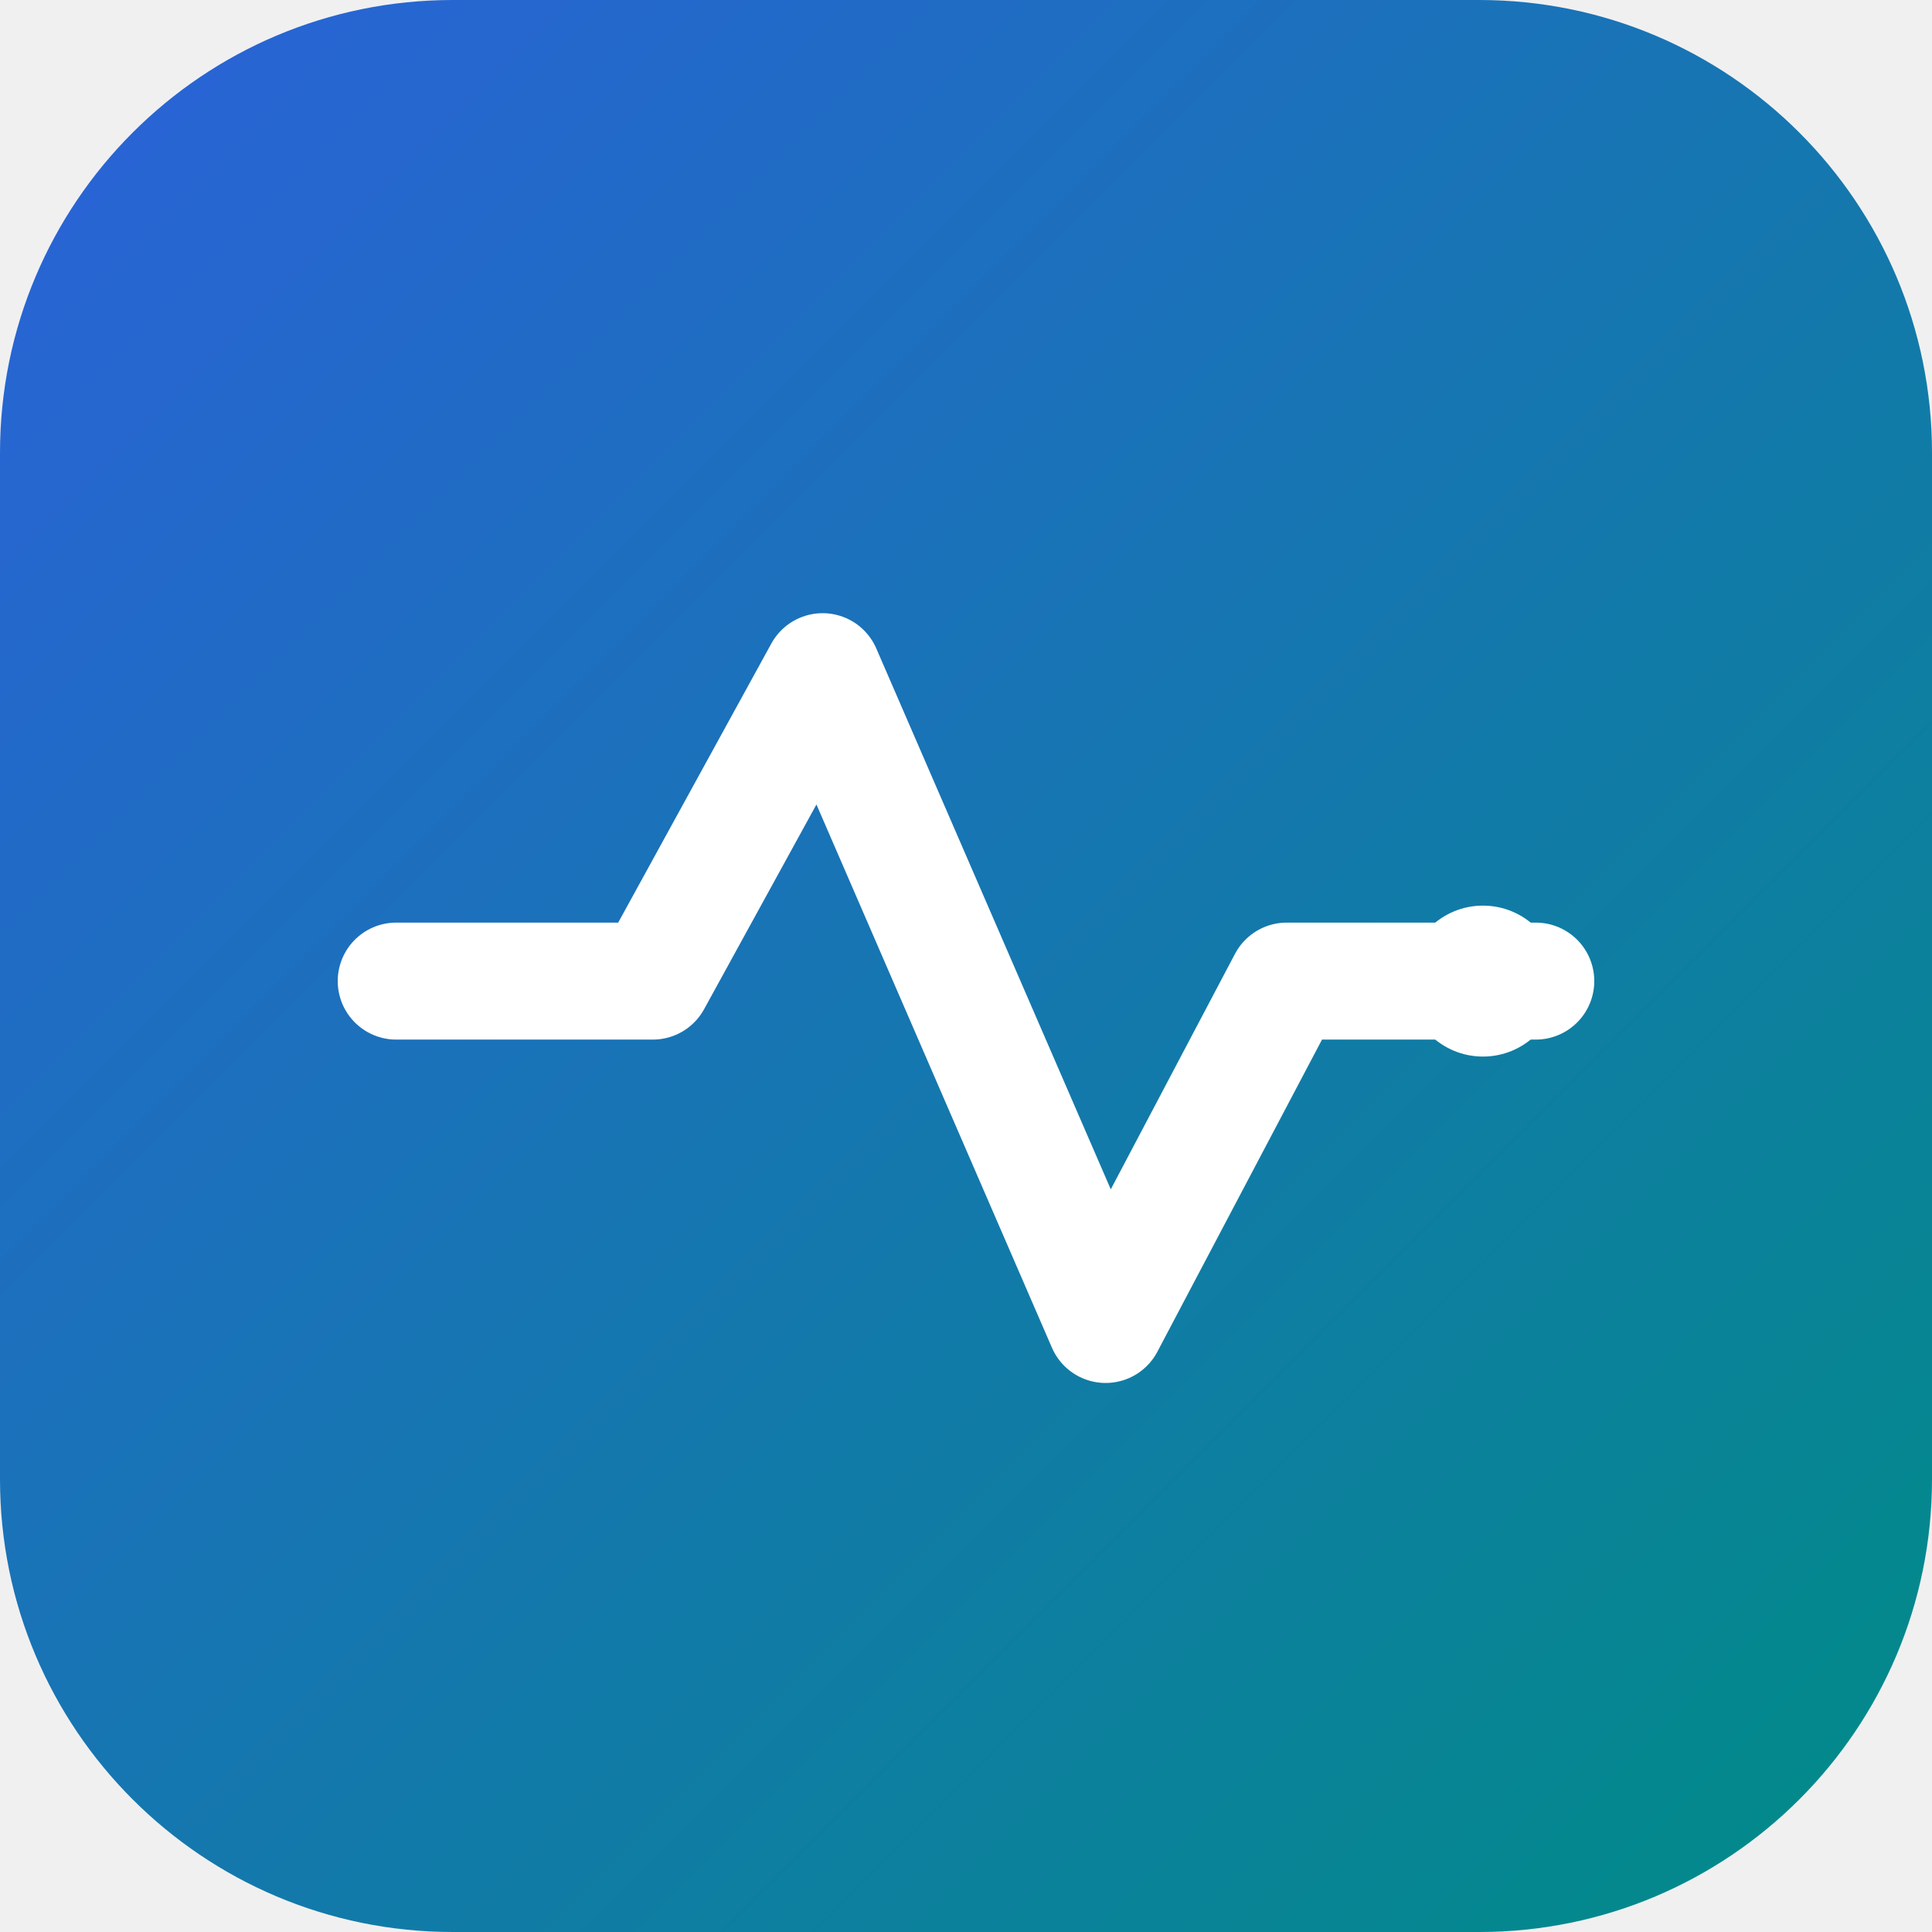
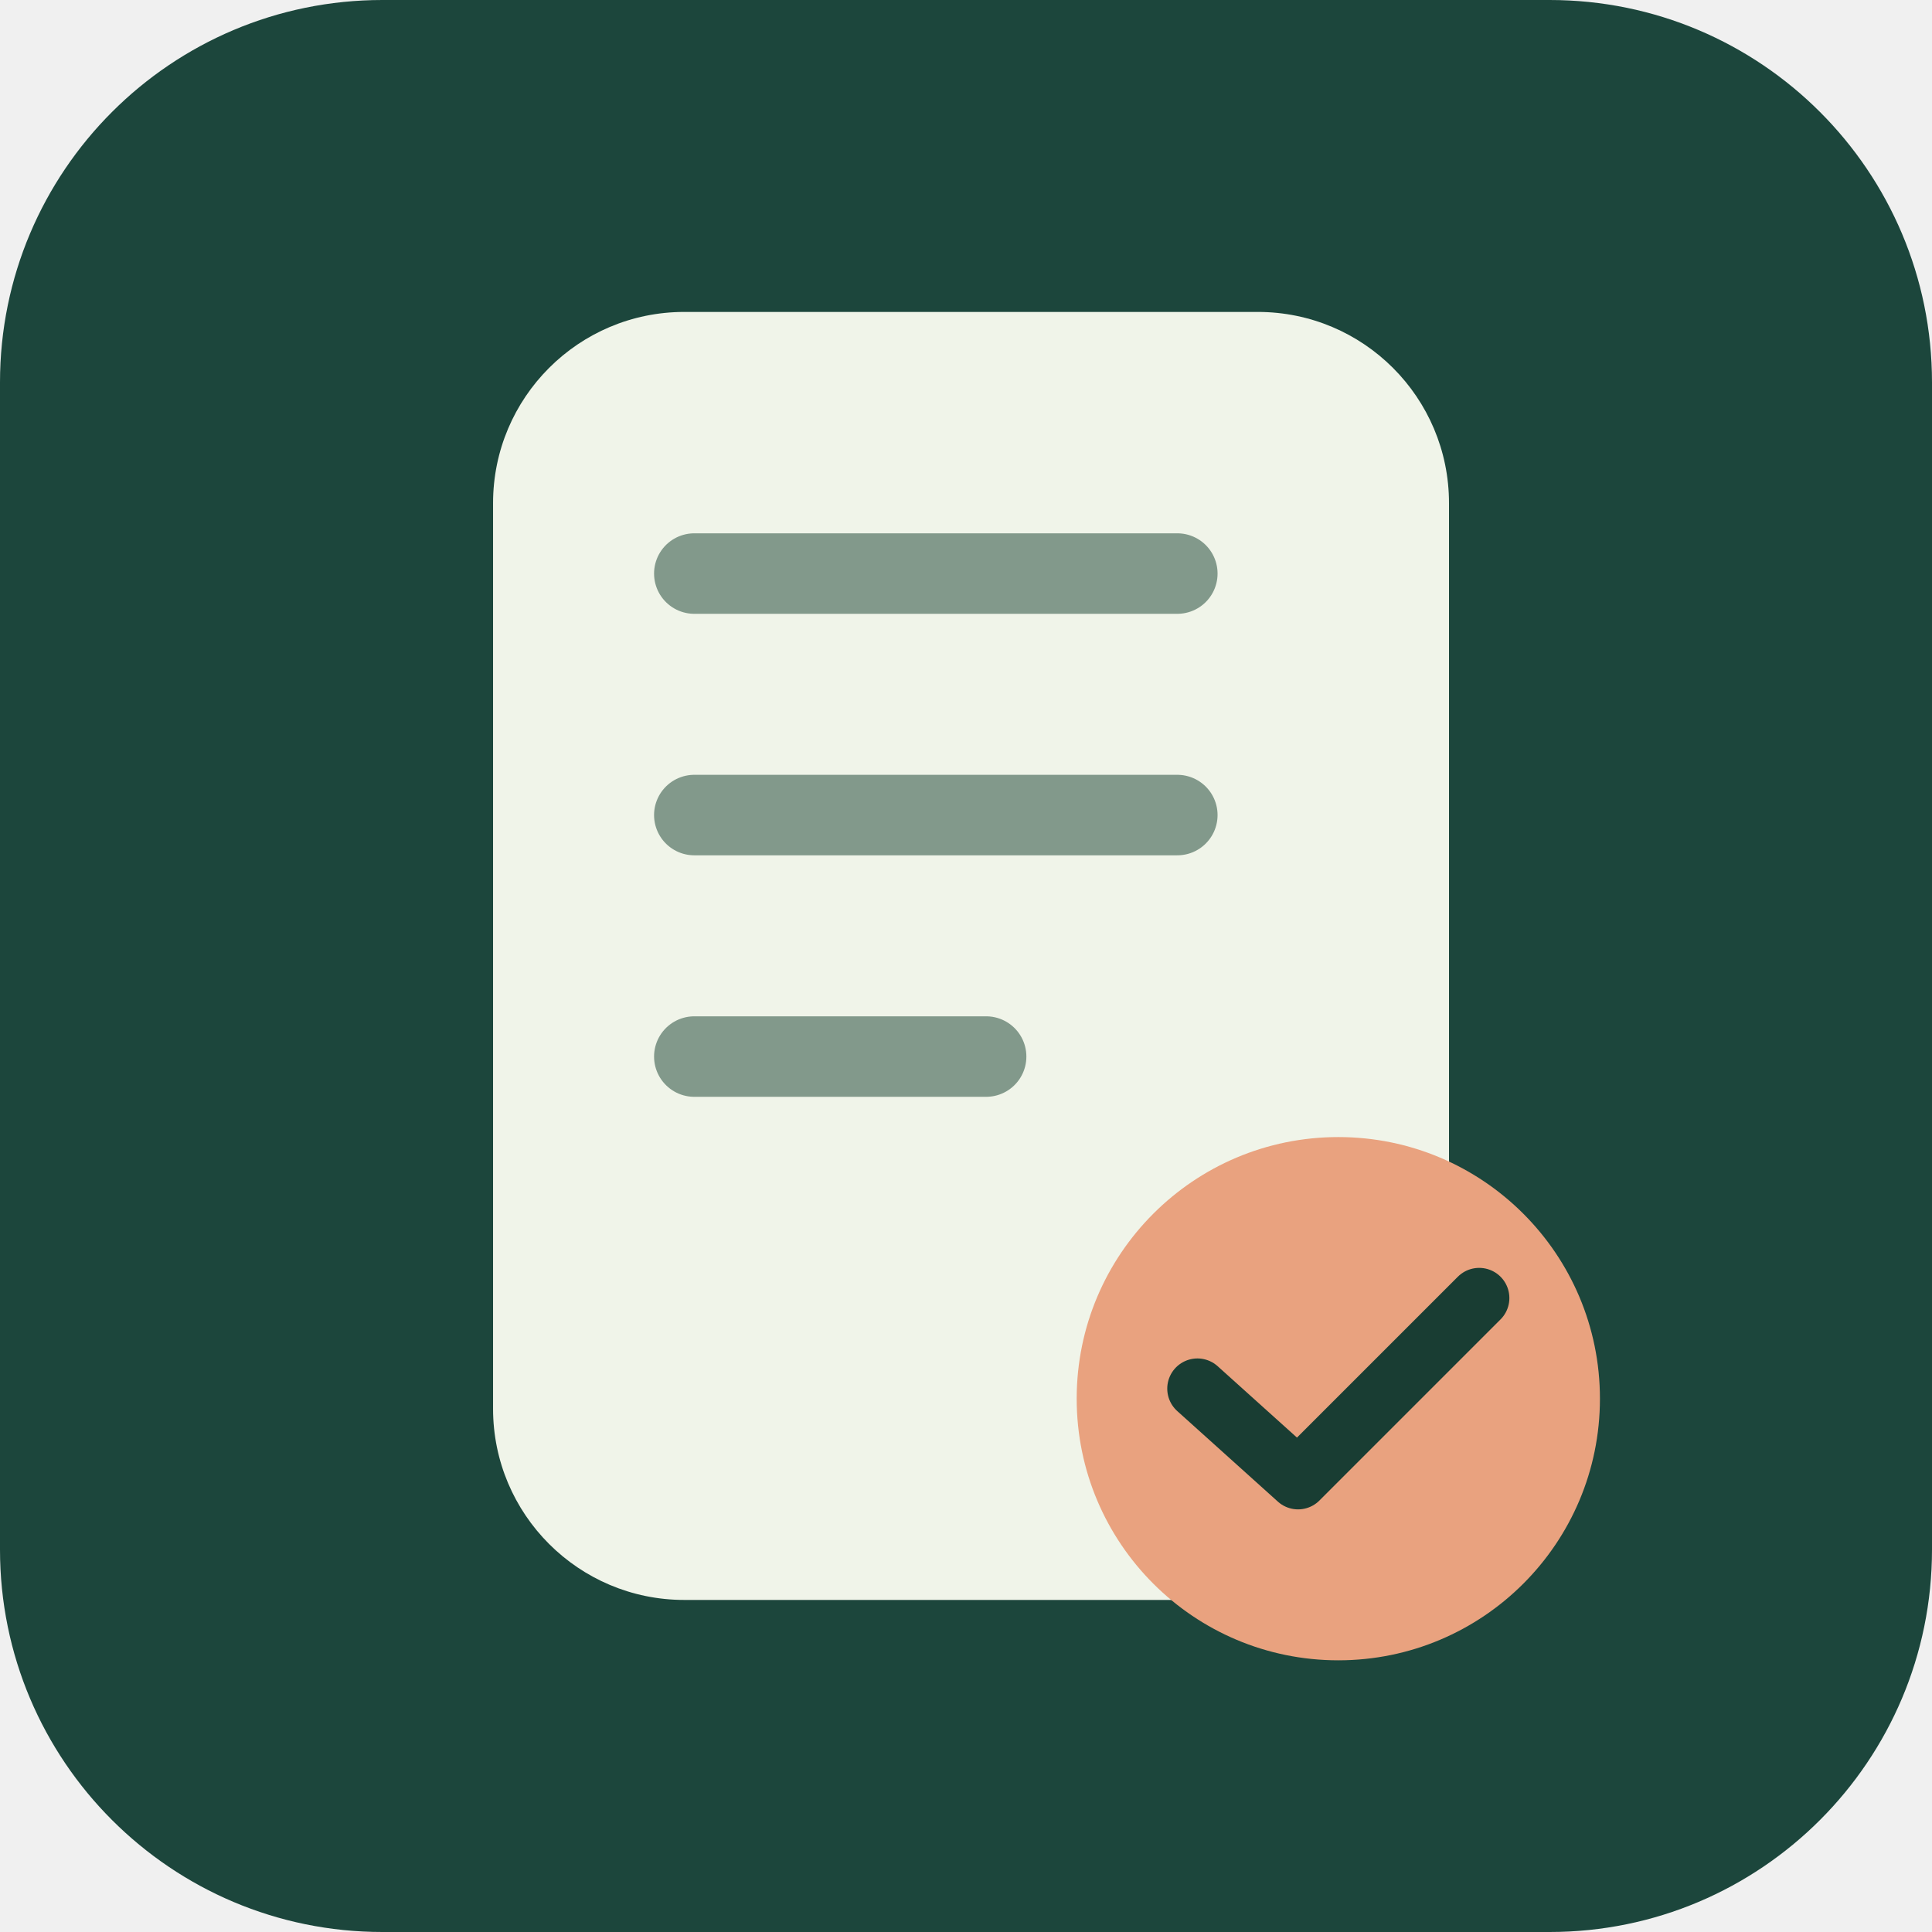
- <svg xmlns="http://www.w3.org/2000/svg" width="512" height="512" viewBox="0 0 512 512">
-   <defs>
-     <linearGradient id="a" x1="0" x2="1" y1="0" y2="1">
-       <stop stop-color="#2b61da" />
-       <stop offset="1" stop-color="#008c86" />
-     </linearGradient>
-   </defs>
-   <rect width="512" height="512" rx="120" fill="url(#a)" />
-   <path d="M105 260h68l45-82 75 173 48-91h66" stroke="#fff" stroke-width="31" fill="none" stroke-linecap="round" stroke-linejoin="round" />
-   <circle cx="393" cy="260" r="20" fill="#fff" />
+ <svg xmlns="http://www.w3.org/2000/svg" width="192" height="192" viewBox="0 0 192 192">
+   <rect width="192" height="192" rx="38" fill="#1c463c" />
+   <rect x="49" y="31" width="95" height="128" rx="19" fill="#f0f4e9" />
+   <path d="M69 57h48M69 81h48M69 105h29" stroke="#82998b" stroke-width="8" stroke-linecap="round" />
+   <circle cx="133" cy="139" r="26" fill="#e9a27f" />
+   <path d="m119 138 10 9 18-18" stroke="#193d33" stroke-width="6" stroke-linecap="round" stroke-linejoin="round" fill="none" />
</svg>
